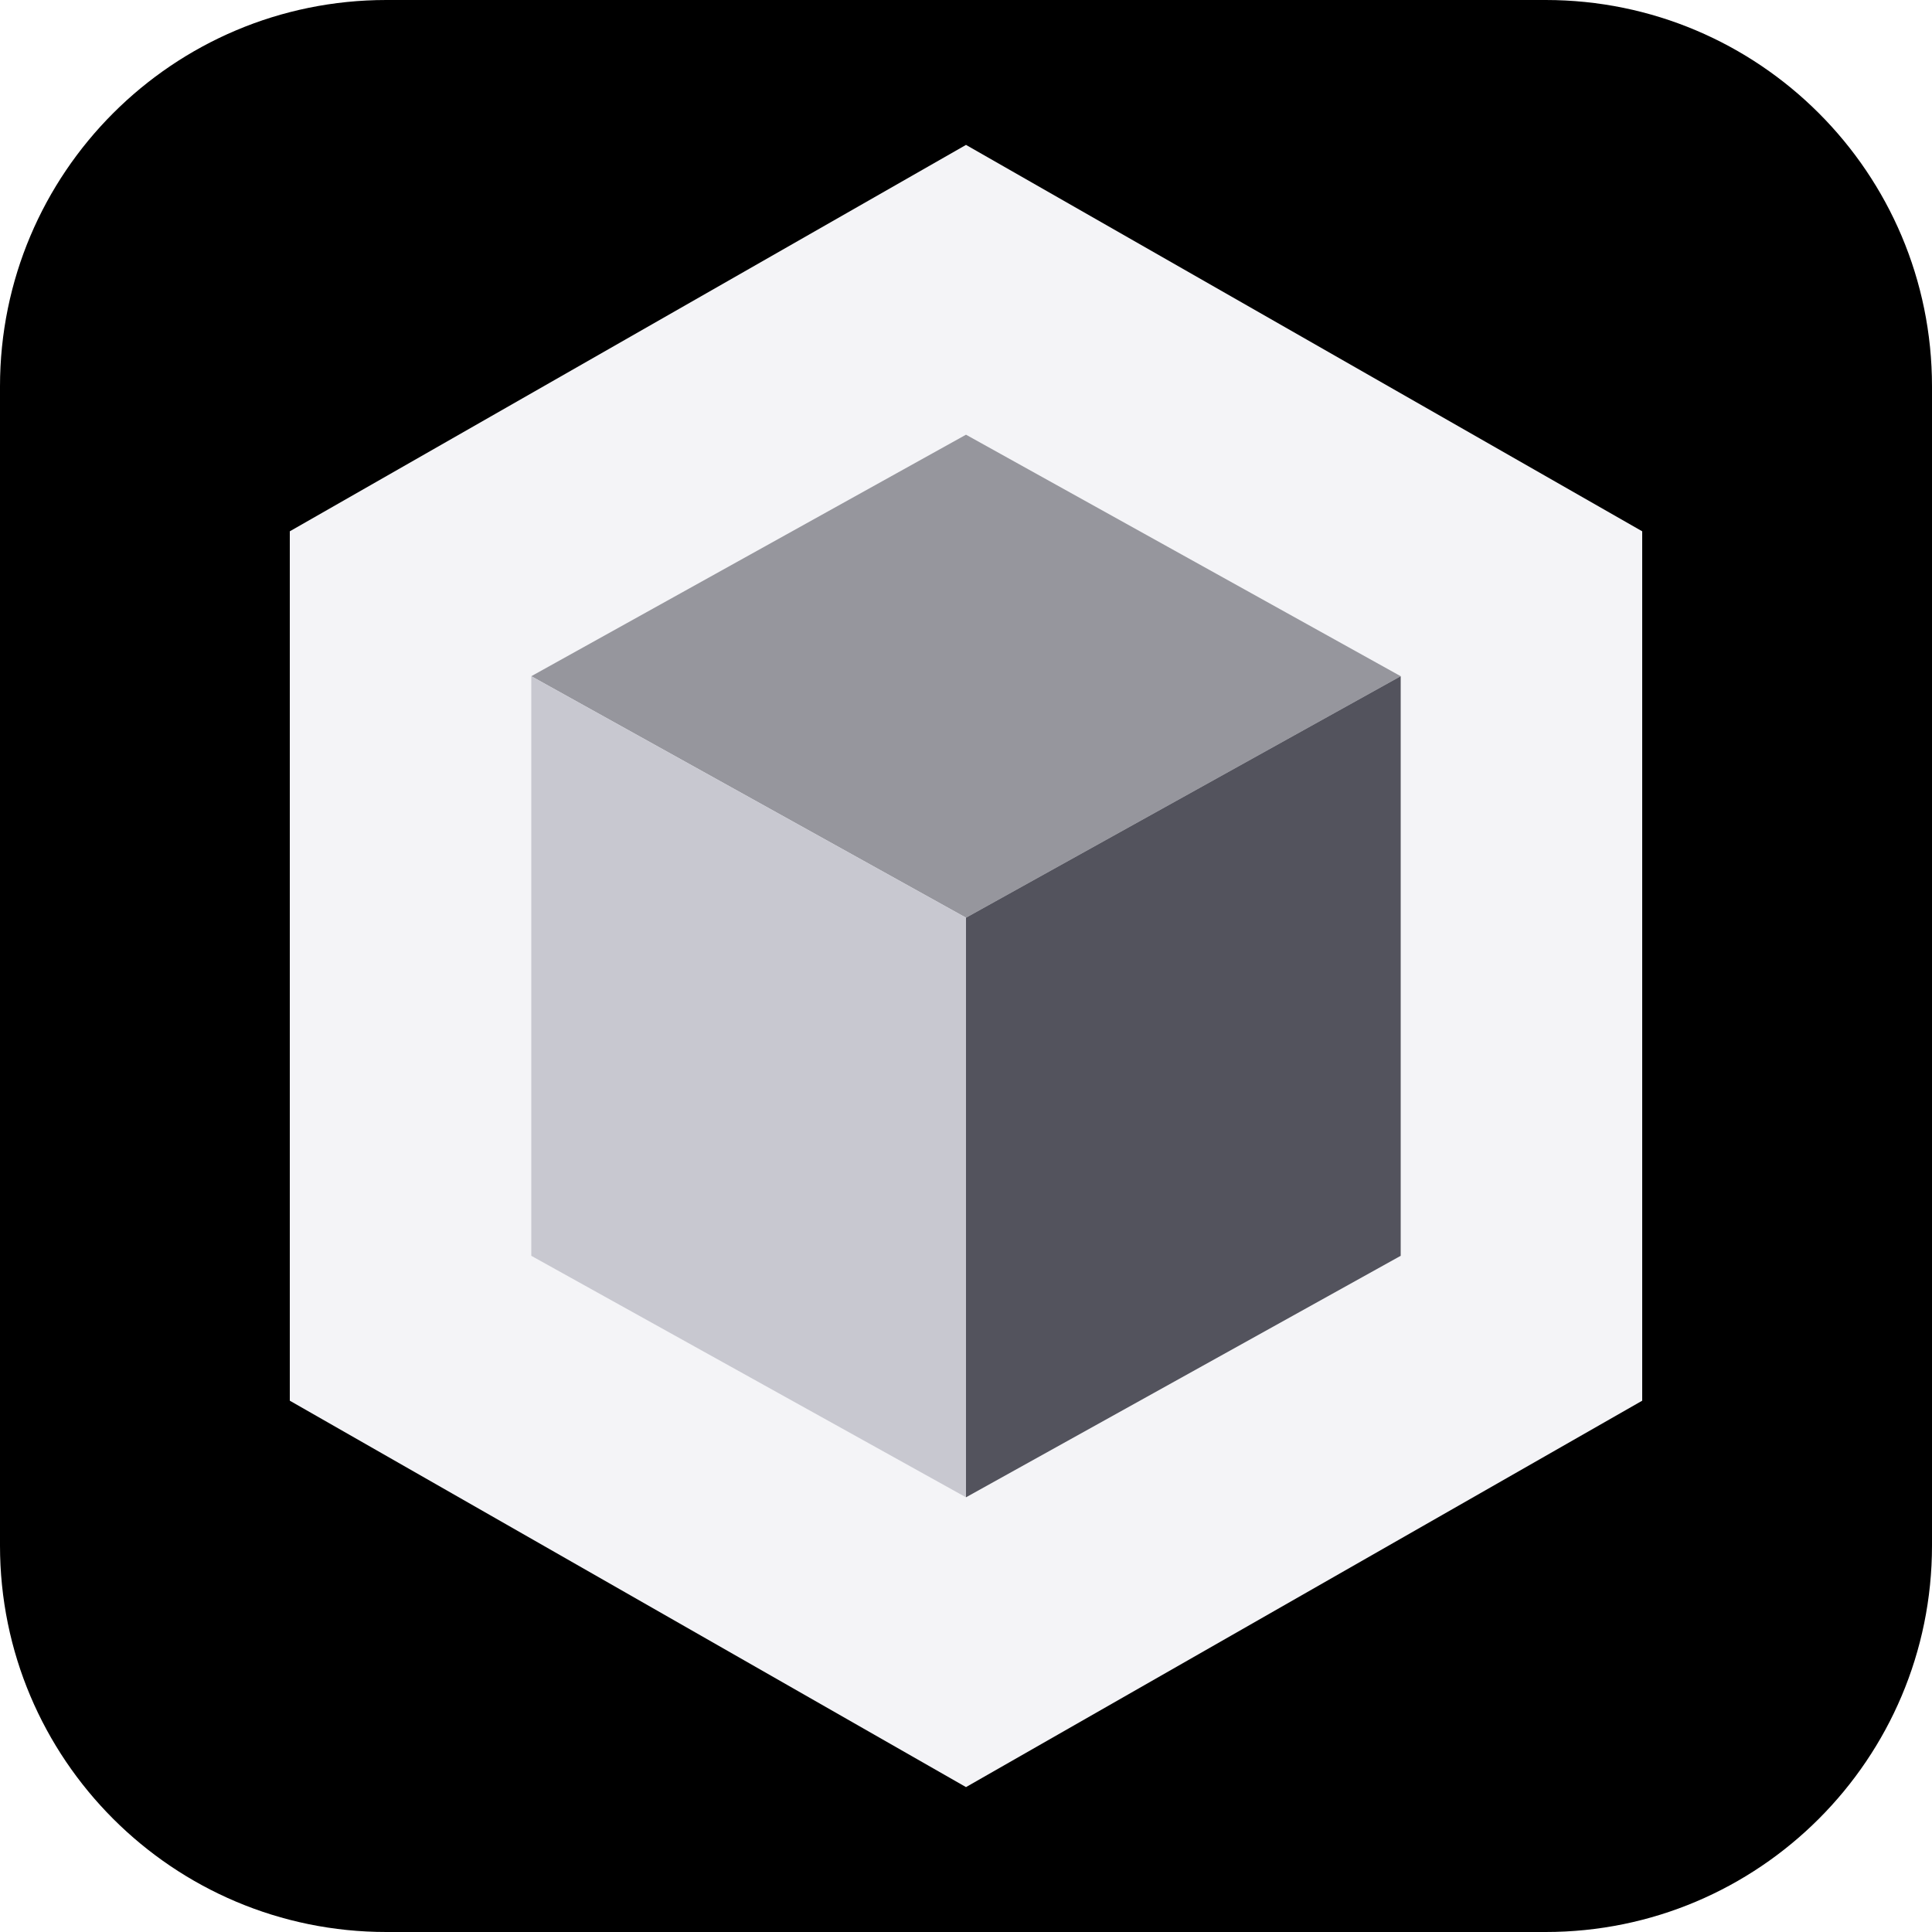
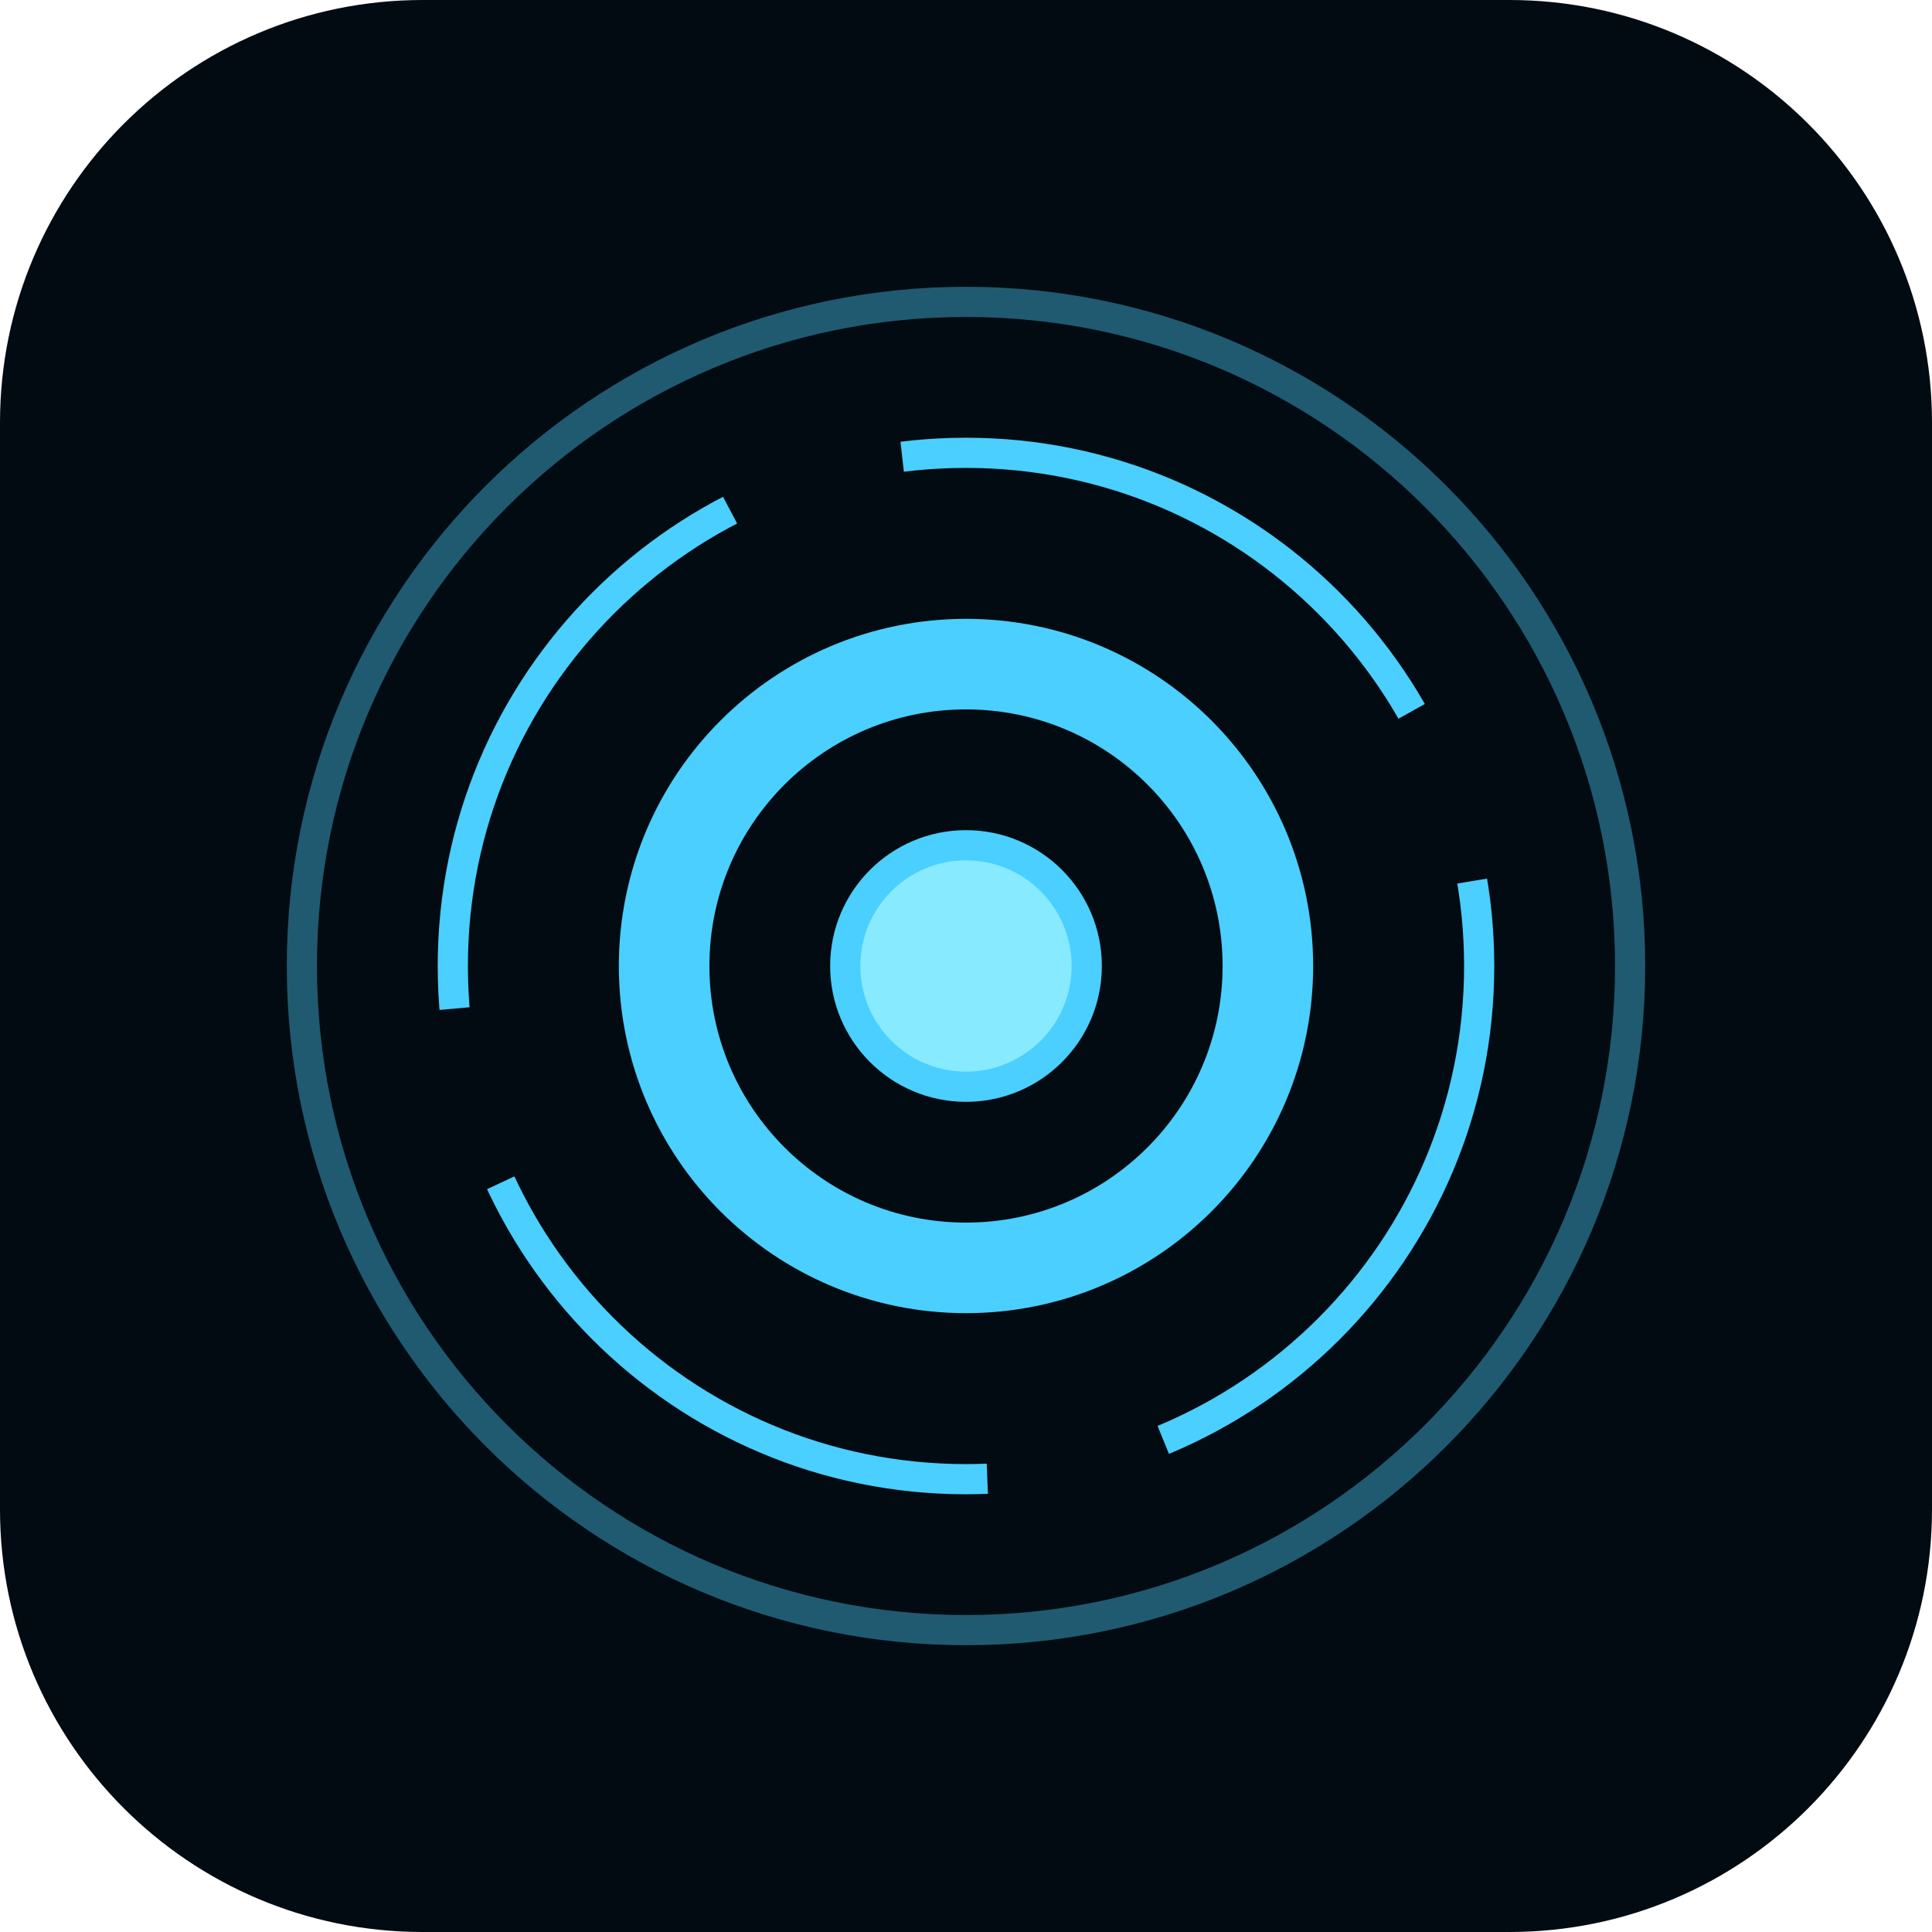
- <svg xmlns="http://www.w3.org/2000/svg" viewBox="0 0 40 40">
-   <rect width="40" height="40" rx="8" fill="#000" />
-   <g transform="translate(5 3)">
-     <path fill="#f4f4f7" d="m15 0 14 8v18l-14 8L1 26V8z" />
-     <path fill="#96969d" d="m15 6 9 5-9 5-9-5z" />
-     <path fill="#53535d" d="m15 16 9-5v12l-9 5z" />
-     <path fill="#c8c8d0" d="m6 11 9 5v12l-9-5z" />
+ <svg xmlns="http://www.w3.org/2000/svg" viewBox="0 0 64 64">
+   <rect width="64" height="64" rx="14" fill="#020b12" />
+   <g fill="none" stroke="#4acfff">
+     <circle cx="32" cy="32" r="22" opacity=".4" />
+     <circle cx="32" cy="32" r="17" stroke-dasharray="20 6" />
+     <circle cx="32" cy="32" r="10" stroke-width="3" />
+     <circle cx="32" cy="32" r="4" fill="#87eaff" />
  </g>
</svg>
